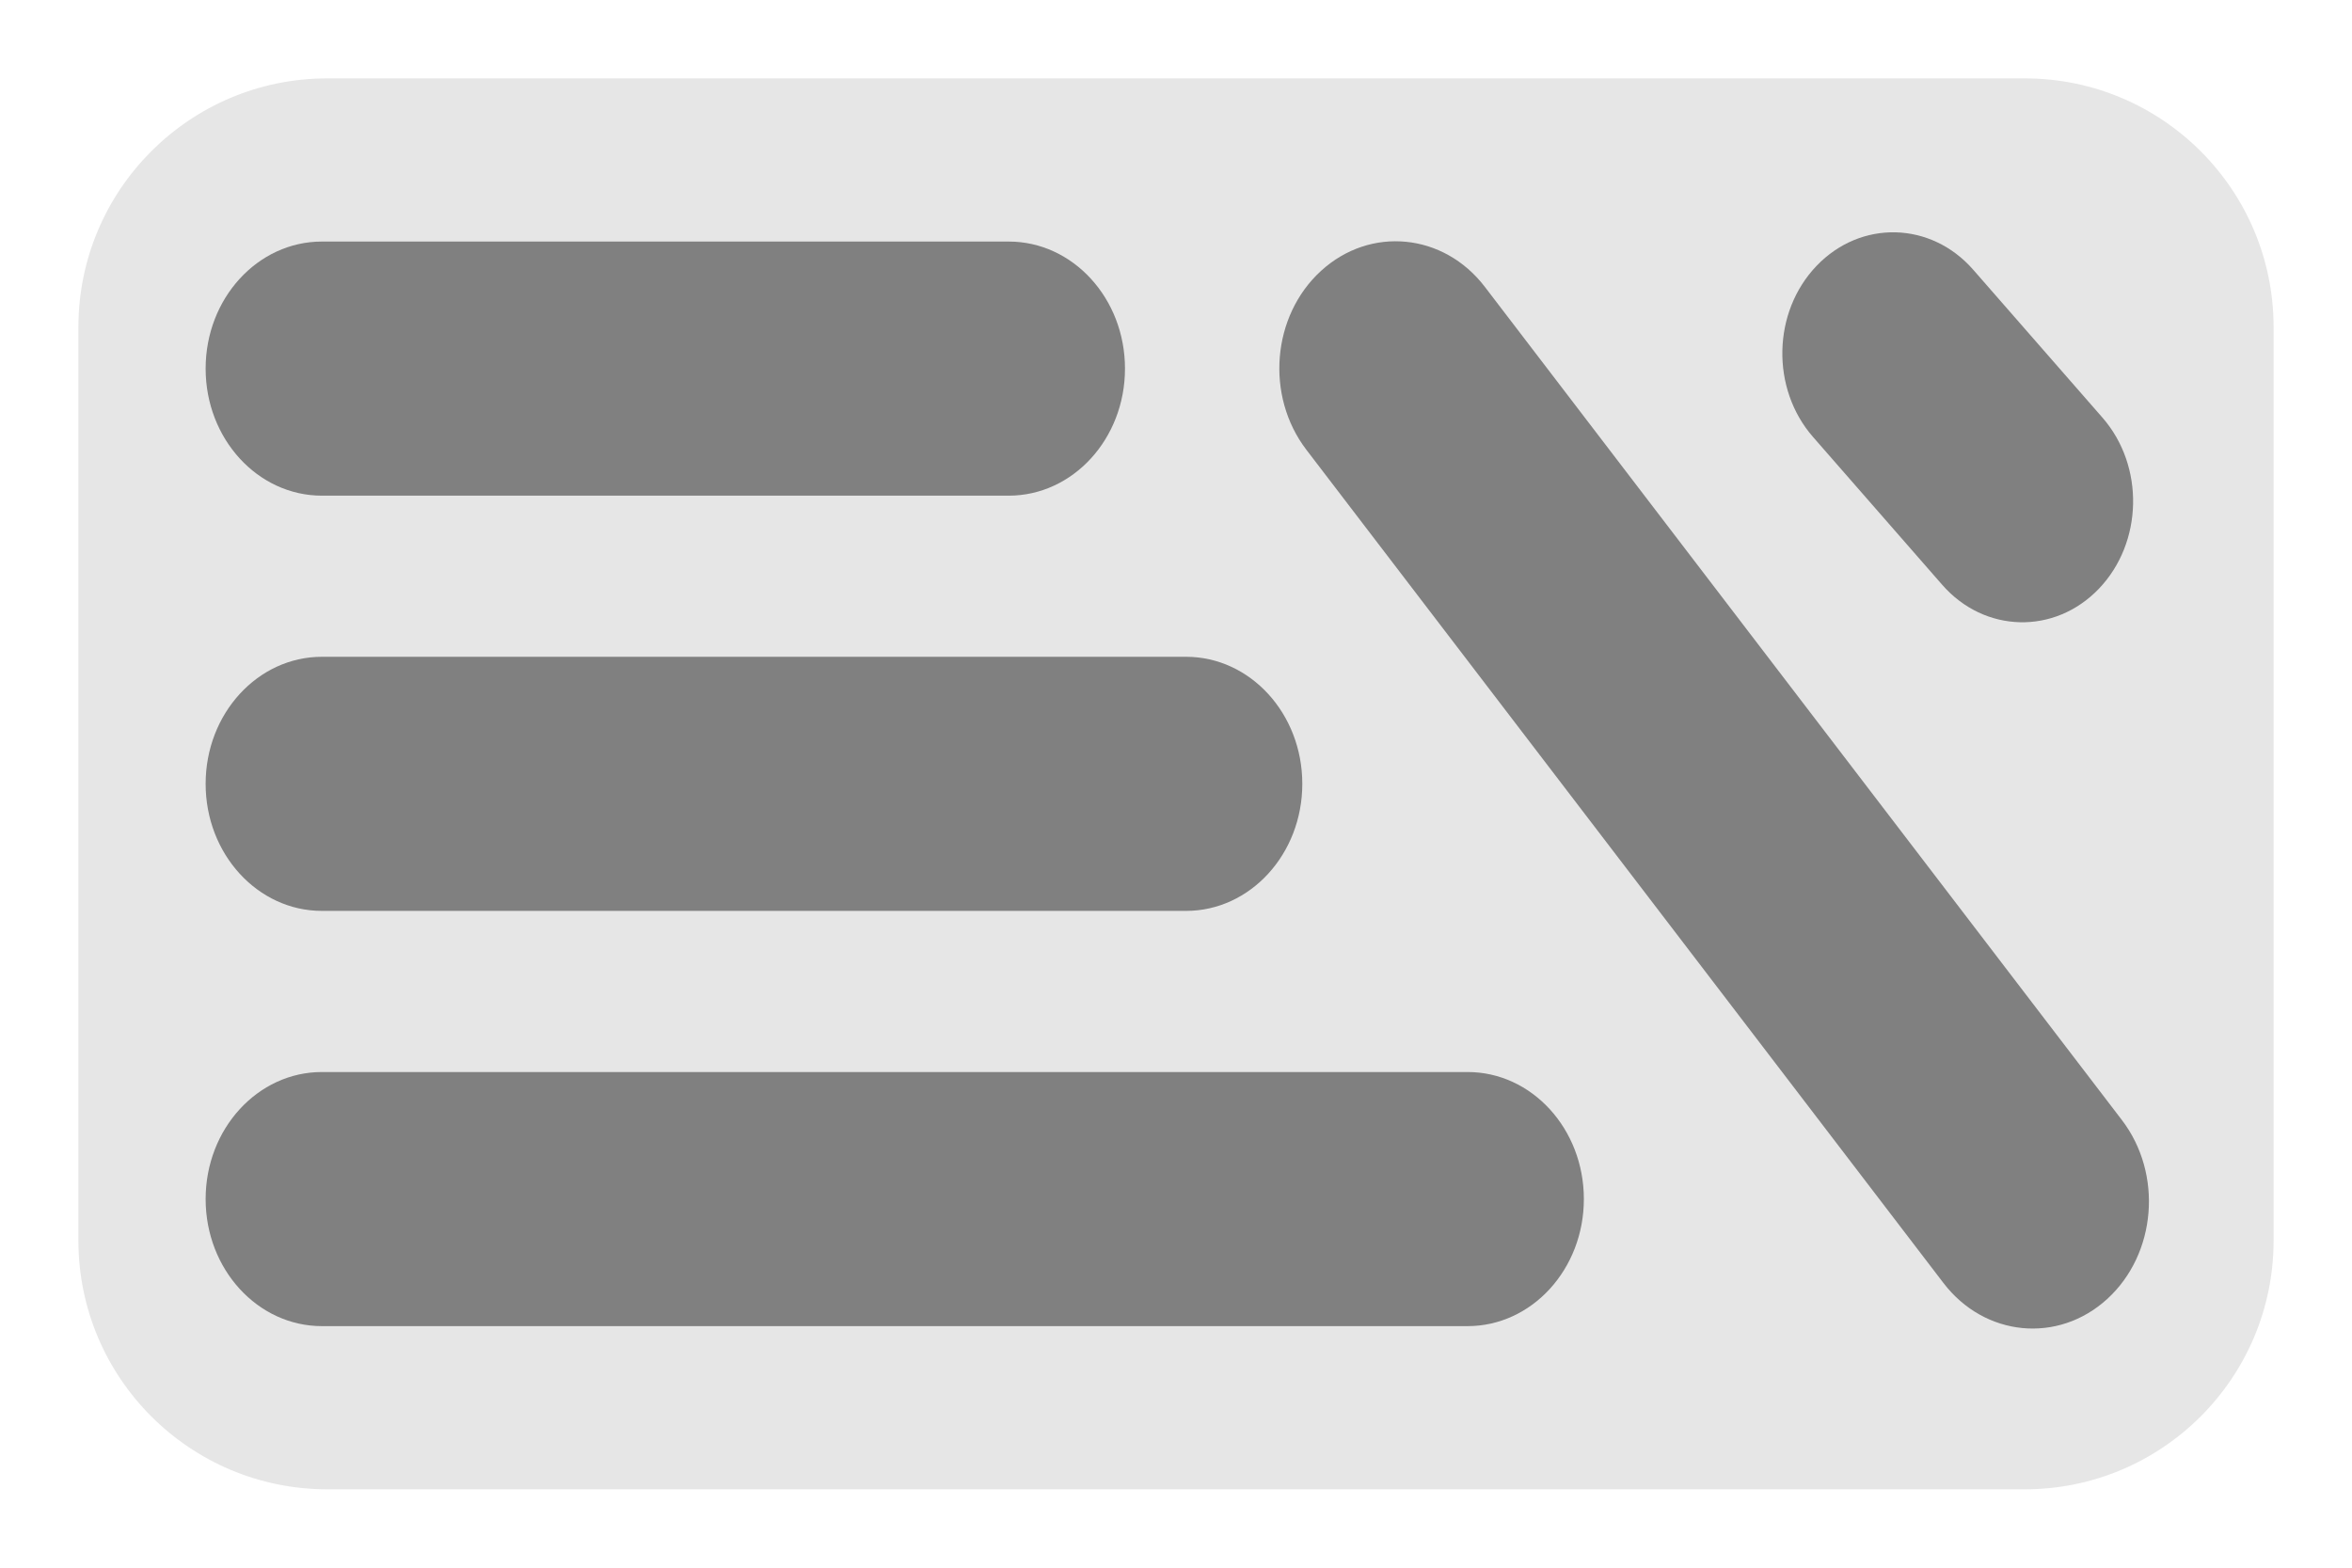
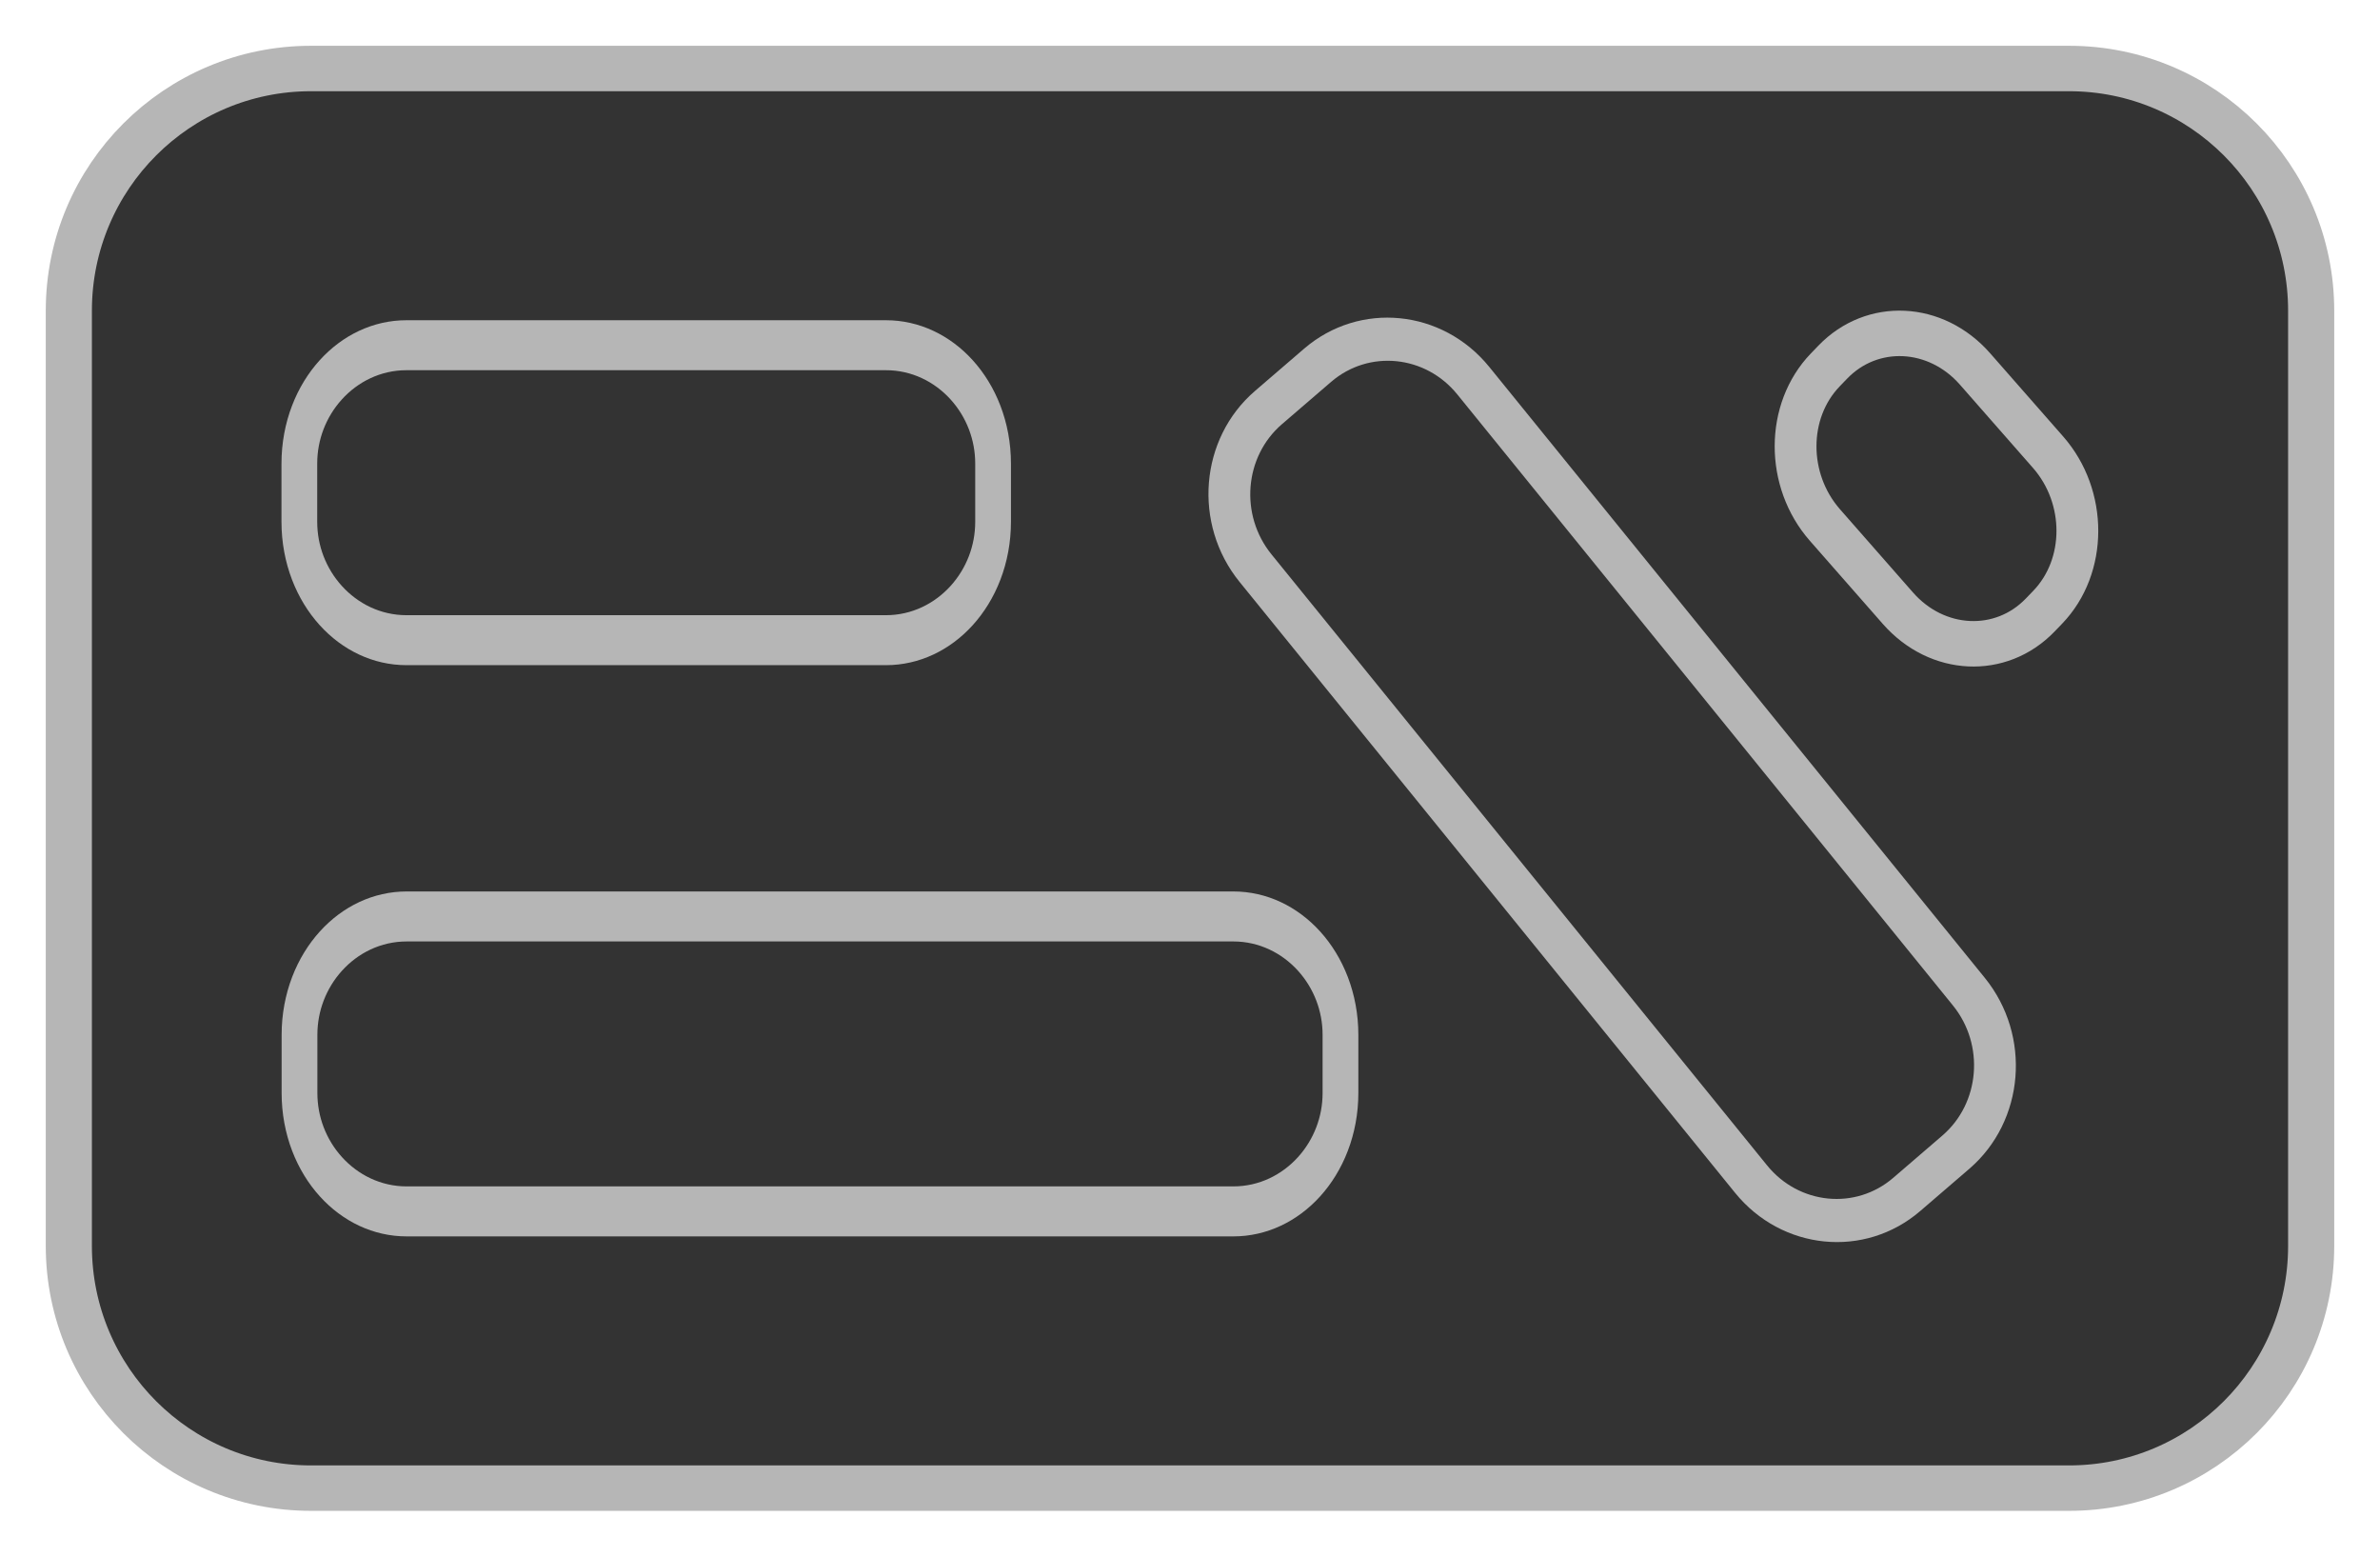
- <svg xmlns="http://www.w3.org/2000/svg" width="150" height="100" viewBox="0 0 150 100" version="1.1" id="svg118">
+ <svg xmlns="http://www.w3.org/2000/svg" width="156" height="102" viewBox="0 0 156 102" version="1.1" id="svg118">
  <defs id="defs115" />
-   <rect style="fill:#e6e6e6;fill-opacity:1;stroke-width:1.622" id="rect174" width="140" height="90" x="5" y="5" ry="15.873" />
-   <g id="g4996" style="fill:#e6e6e6" transform="matrix(0.5541718,0,0,0.3586442,12.18508,9.274315)" />
-   <g id="g5000" style="fill:#e6e6e6" transform="matrix(0.65145,0,0,0.3586442,11.7175,27.79083)" />
-   <g id="g5004" style="fill:#e6e6e6" transform="matrix(0.7961769,0,0,0.3586442,11.02187,47.14277)" />
-   <g id="g5008" style="fill:#e6e6e6" transform="matrix(0.4857098,0.6228437,-0.2497704,0.2326299,93.83586,6.172675)" />
-   <g id="g5064" style="fill:#e6e6e6" transform="matrix(0.3042436,0.3899126,-0.2497084,0.2327095,114.5334,5.193225)" />
-   <g id="g5068" style="fill:#e6e6e6" transform="matrix(0.9145583,0,0,0.3586442,11.24145,67.04089)" />
-   <g id="g609" transform="matrix(1.647059,0,0,1.8,-3.356211,-4)">
-     <g id="g301" transform="translate(0,0.1724367)" style="display:inline">
-       <rect style="fill:#808080;fill-opacity:1;stroke:none;stroke-width:3.628;stroke-linecap:round;stroke-dasharray:none;stroke-dashoffset:0;stroke-opacity:1" id="rect8995" width="35.598" height="9.005" x="10" y="10.61" ry="4.502" rx="4.502" />
-       <rect style="fill:#808080;fill-opacity:1;stroke:none;stroke-width:3.963;stroke-linecap:round;stroke-dasharray:none;stroke-dashoffset:0;stroke-opacity:1" id="rect8997" width="42.464" height="9.005" x="10" y="25.325" ry="4.502" rx="4.502" />
-       <rect style="fill:#808080;fill-opacity:1;stroke:none;stroke-width:4.442;stroke-linecap:round;stroke-dasharray:none;stroke-dashoffset:0;stroke-opacity:1" id="rect8999" width="53.366" height="9.005" x="10" y="40.04" ry="4.502" rx="4.502" />
-     </g>
-     <g id="g305" style="display:inline">
-       <rect style="fill:#808080;fill-opacity:1;stroke:none;stroke-width:2.143;stroke-linecap:round;stroke-dasharray:none;stroke-dashoffset:0;stroke-opacity:1" id="rect9001" width="15.825" height="8.579" x="58.401" y="-48.601" ry="4.29" rx="4.29" transform="rotate(46.32637)" />
-       <rect style="fill:#808080;fill-opacity:1;stroke:none;stroke-width:4.079;stroke-linecap:round;stroke-dasharray:none;stroke-dashoffset:0;stroke-opacity:1" id="rect9003" width="47.478" height="9.005" x="43.173" y="-37.745" ry="4.502" rx="4.502" transform="rotate(50.12405)" />
-     </g>
+   <g id="g609" transform="matrix(1.637227,0,0,1.780937,0.03213468,-2.212913)" style="fill:#333333;stroke:#b6b6b6;stroke-width:1.673;stroke-dasharray:none;stroke-opacity:1">
+     <rect style="fill:#333333;fill-opacity:1;stroke:#b6b6b6;stroke-width:2.88;stroke-dasharray:none;stroke-opacity:1" id="rect174" width="140" height="90" x="5" y="5" ry="15.357" transform="matrix(0.641226,0,0,0.5803628,-0.4700381,0.8609674)" rx="15.12" />
+     <rect style="display:inline;fill:#333333;fill-opacity:1;stroke:#b6b6b6;stroke-width:1.673;stroke-linecap:round;stroke-dasharray:none;stroke-dashoffset:0;stroke-opacity:1" id="rect9001" width="12.465" height="8.312" x="62.962" y="-48.799" ry="3.949" rx="4.116" transform="rotate(46.32637,-1.282452,-2.997503)" />
+     <rect style="display:inline;fill:#333333;fill-opacity:1;stroke:#b6b6b6;stroke-width:1.631;stroke-linecap:round;stroke-dasharray:none;stroke-dashoffset:0;stroke-opacity:1" id="rect9003" width="38.615" height="11.117" x="45.882" y="-36.094" ry="4.305" rx="4.317" transform="matrix(0.6617105,0.7497595,-0.7843809,0.6202794,-2.564904,0)" />
+     <rect style="display:inline;fill:#333333;fill-opacity:1;stroke:#b6b6b6;stroke-width:1.827;stroke-linecap:round;stroke-dasharray:none;stroke-dashoffset:0;stroke-opacity:1" id="rect8995" width="35.468" height="10.784" x="12.051" y="13.201" ry="4.329" rx="5.477" transform="matrix(0.7830728,0,0,1.006352,2.527747,0.6593116)" />
+     <rect style="display:inline;fill:#333333;fill-opacity:1;stroke:#b6b6b6;stroke-width:1.828;stroke-linecap:round;stroke-dasharray:none;stroke-dashoffset:0;stroke-opacity:1" id="rect8999" width="53.22" height="10.783" x="12.059" y="34.086" ry="4.329" rx="5.477" transform="matrix(0.7830728,0,0,1.006352,2.527747,0.6593116)" />
  </g>
</svg>
